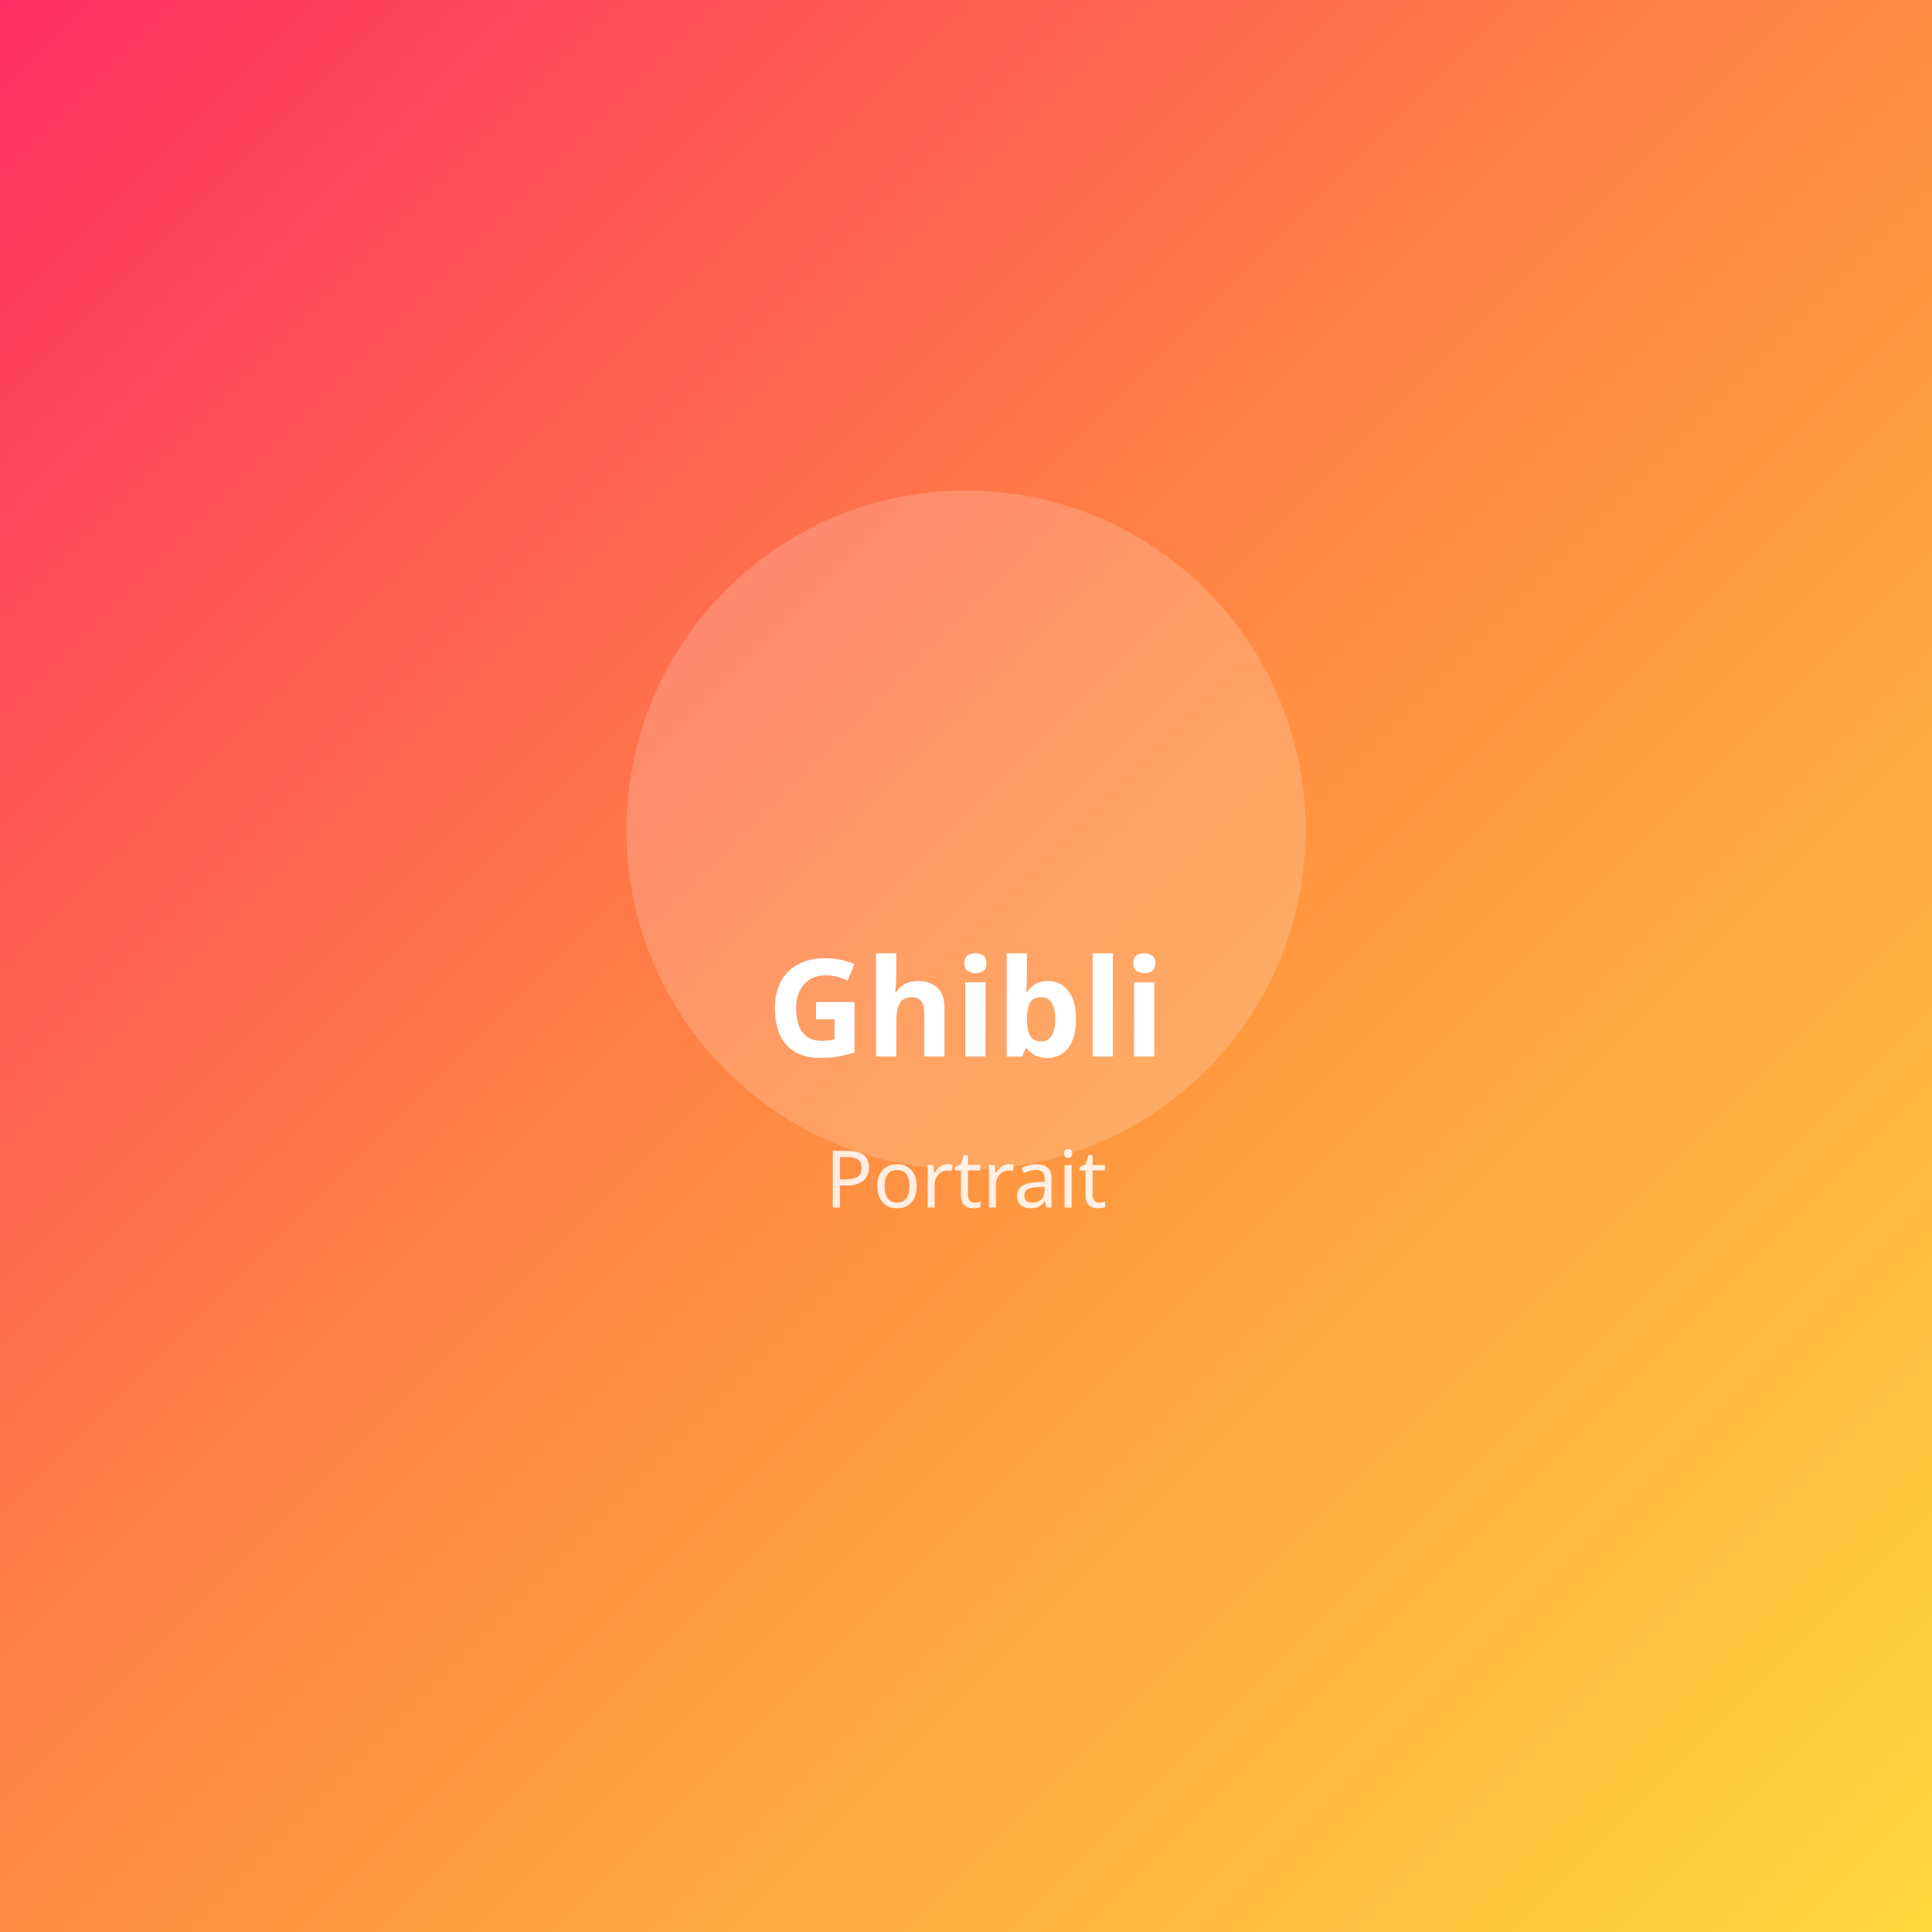
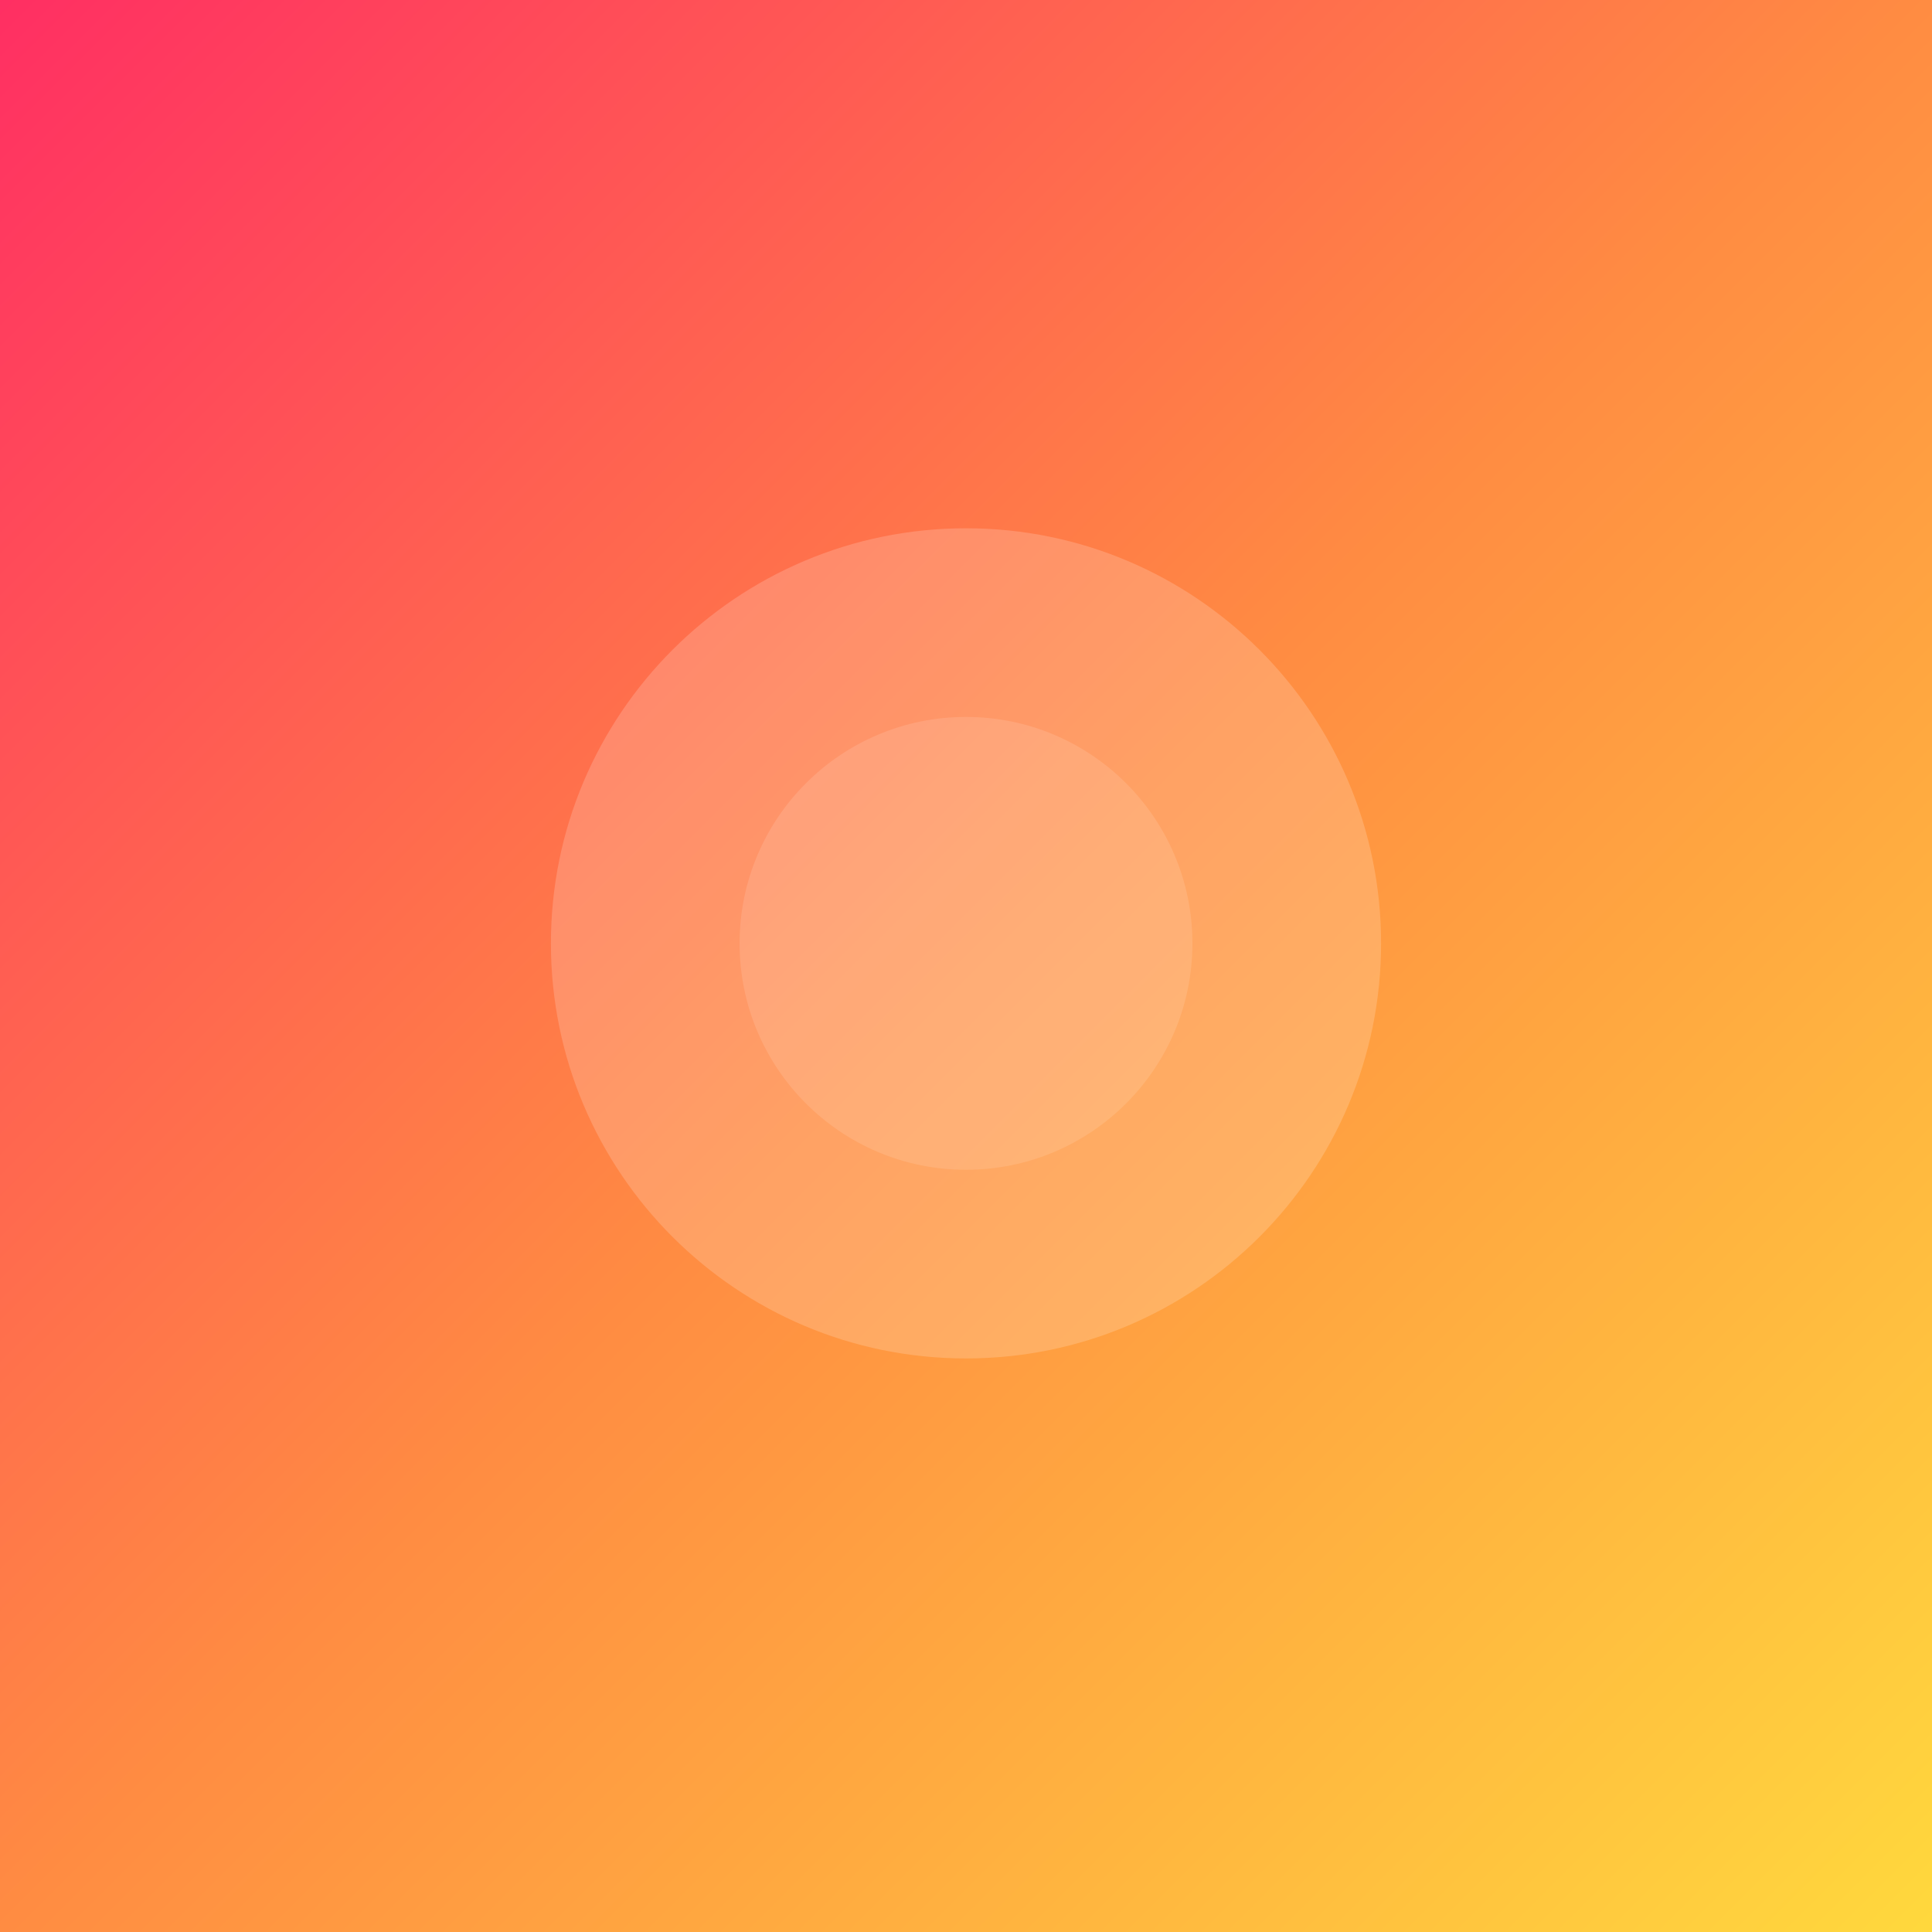
<svg xmlns="http://www.w3.org/2000/svg" viewBox="0 0 1024 1024">
  <defs>
    <linearGradient id="g1" x1="0" y1="0" x2="1" y2="1">
      <stop offset="0%" stop-color="#ff2e63" />
      <stop offset="50%" stop-color="#ff8c42" />
      <stop offset="100%" stop-color="#ffd93d" />
    </linearGradient>
  </defs>
  <rect width="1024" height="1024" fill="url(#g1)" />
-   <circle cx="512" cy="440" r="180" fill="white" fill-opacity="0.18" />
-   <text x="512" y="560" font-family="system-ui, sans-serif" font-size="72" font-weight="800" text-anchor="middle" fill="white">Ghibli</text>
-   <text x="512" y="640" font-family="system-ui, sans-serif" font-size="42" font-weight="500" text-anchor="middle" fill="white" fill-opacity="0.85">Portrait</text>
+   <circle cx="512" cy="500" r="220" fill="white" fill-opacity="0.18" />
+   <circle cx="512" cy="500" r="120" fill="white" fill-opacity="0.12" />
</svg>
